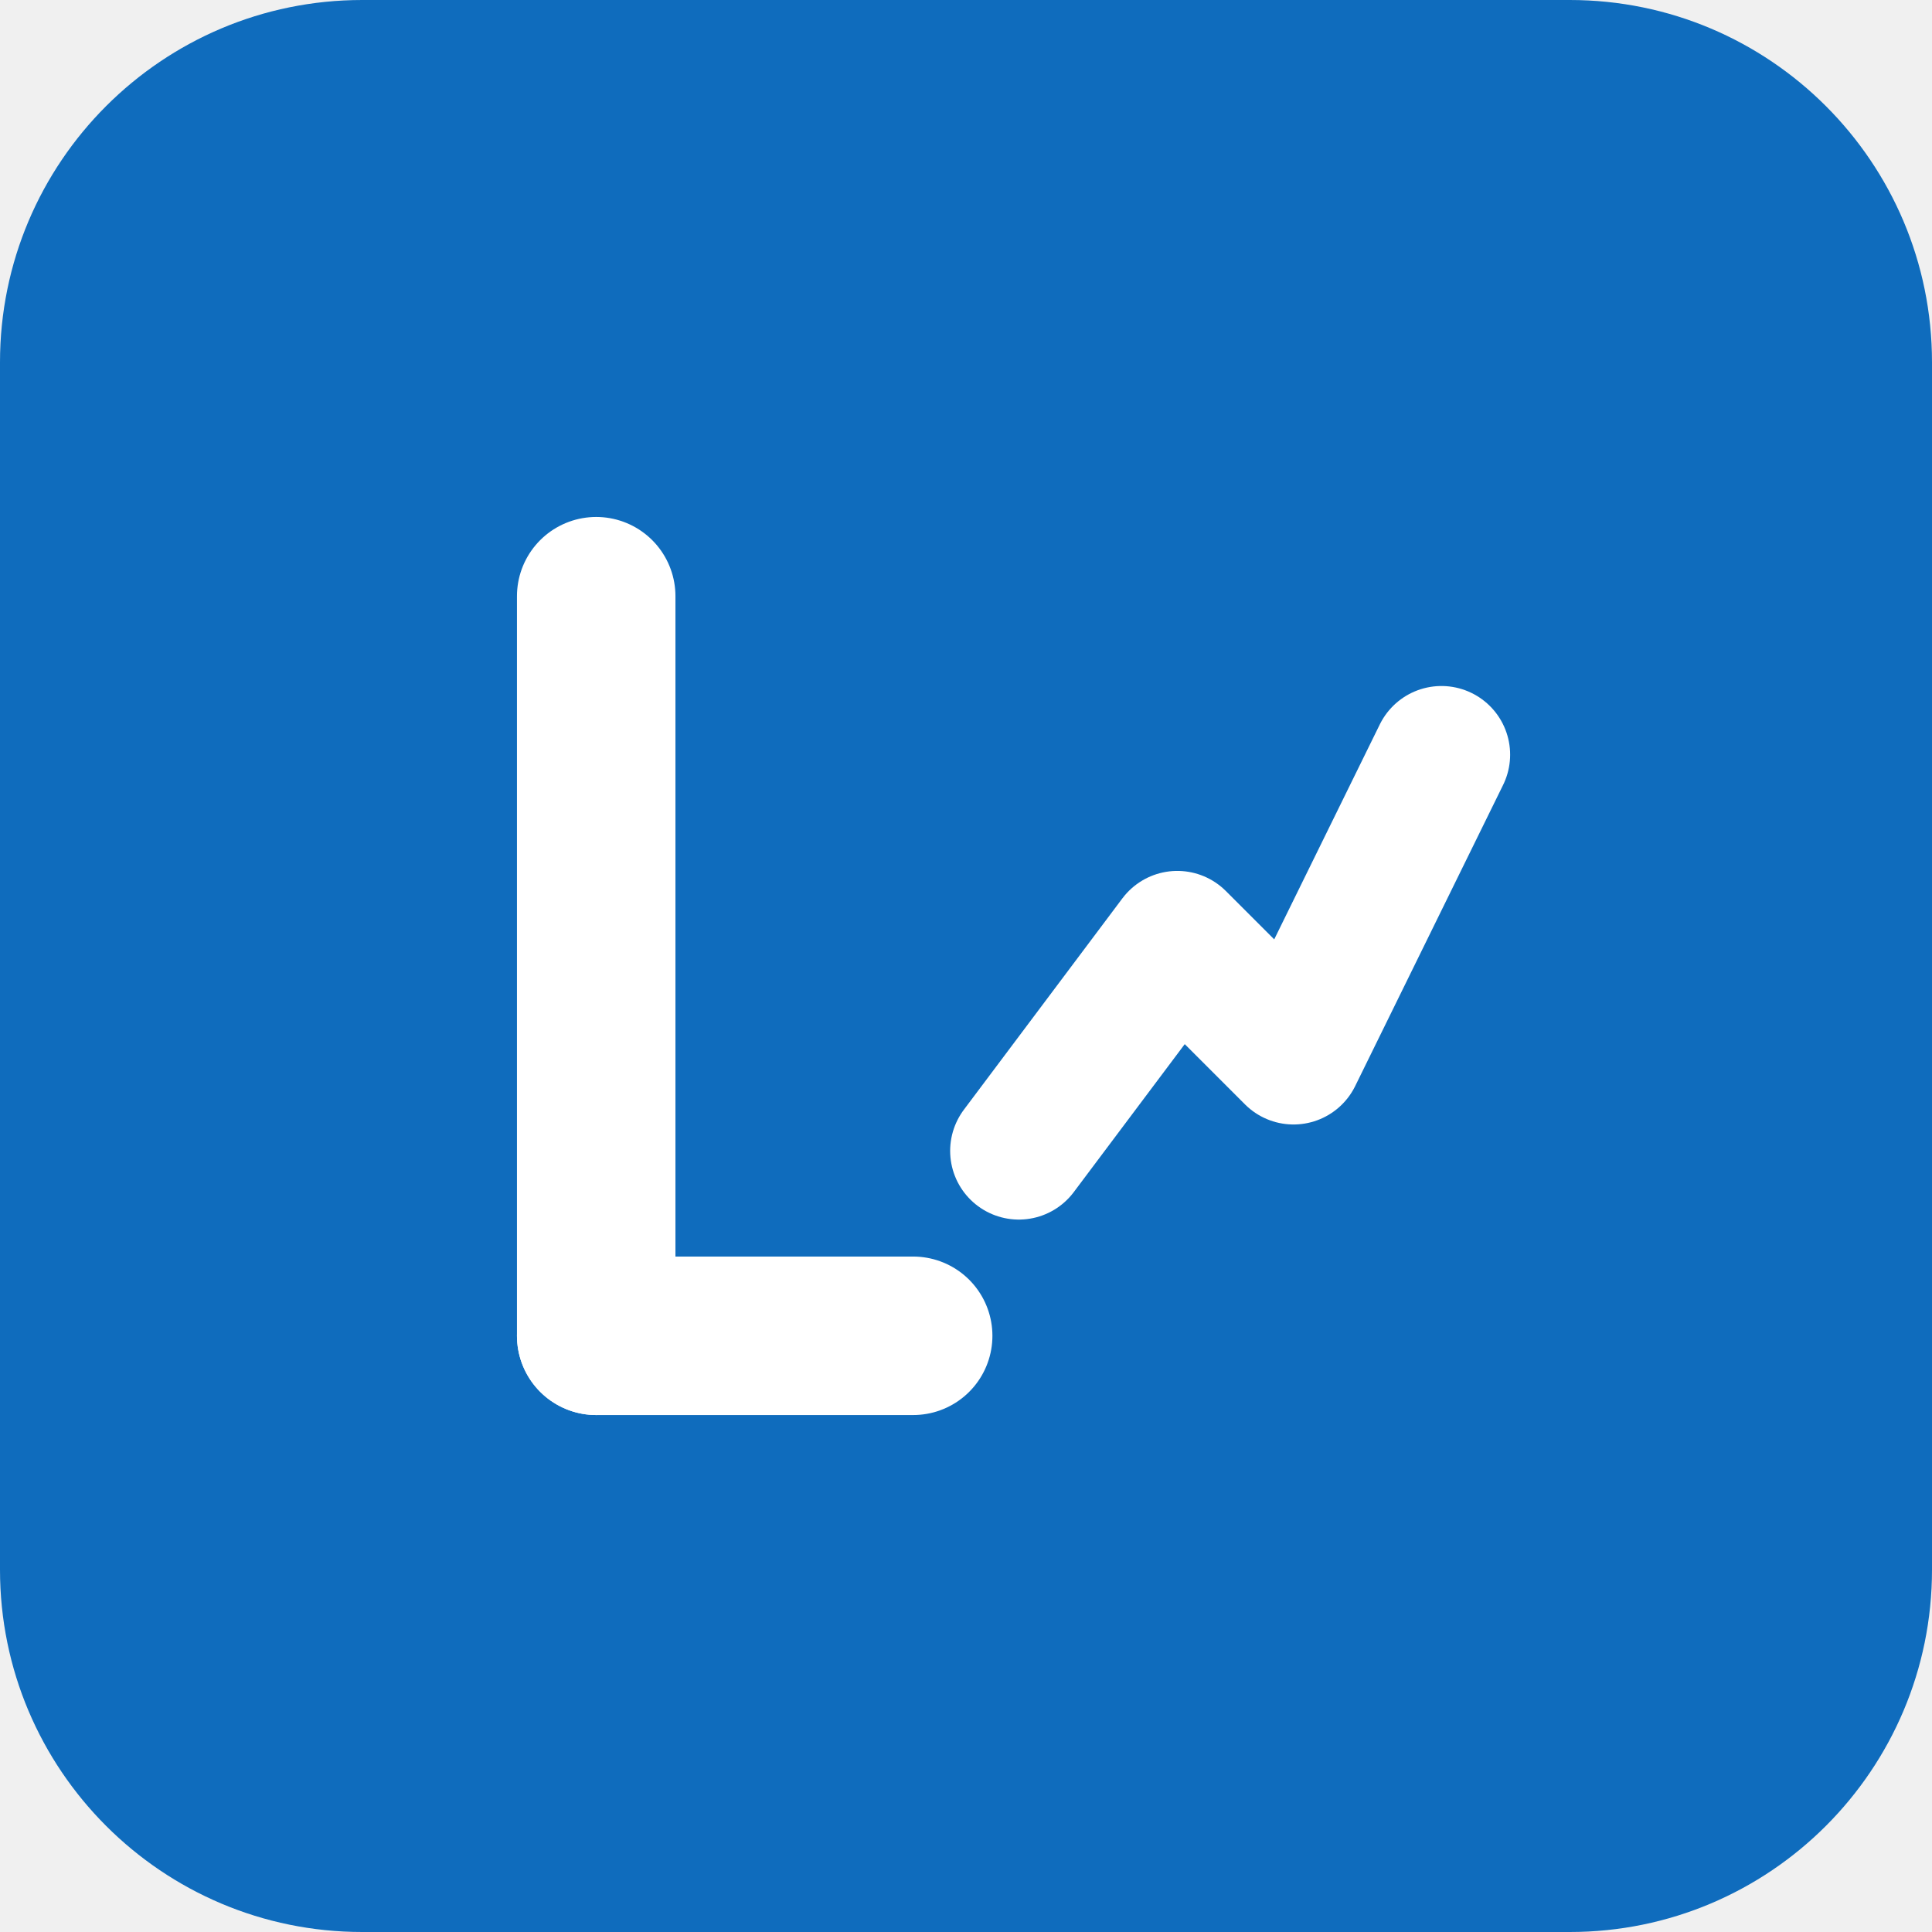
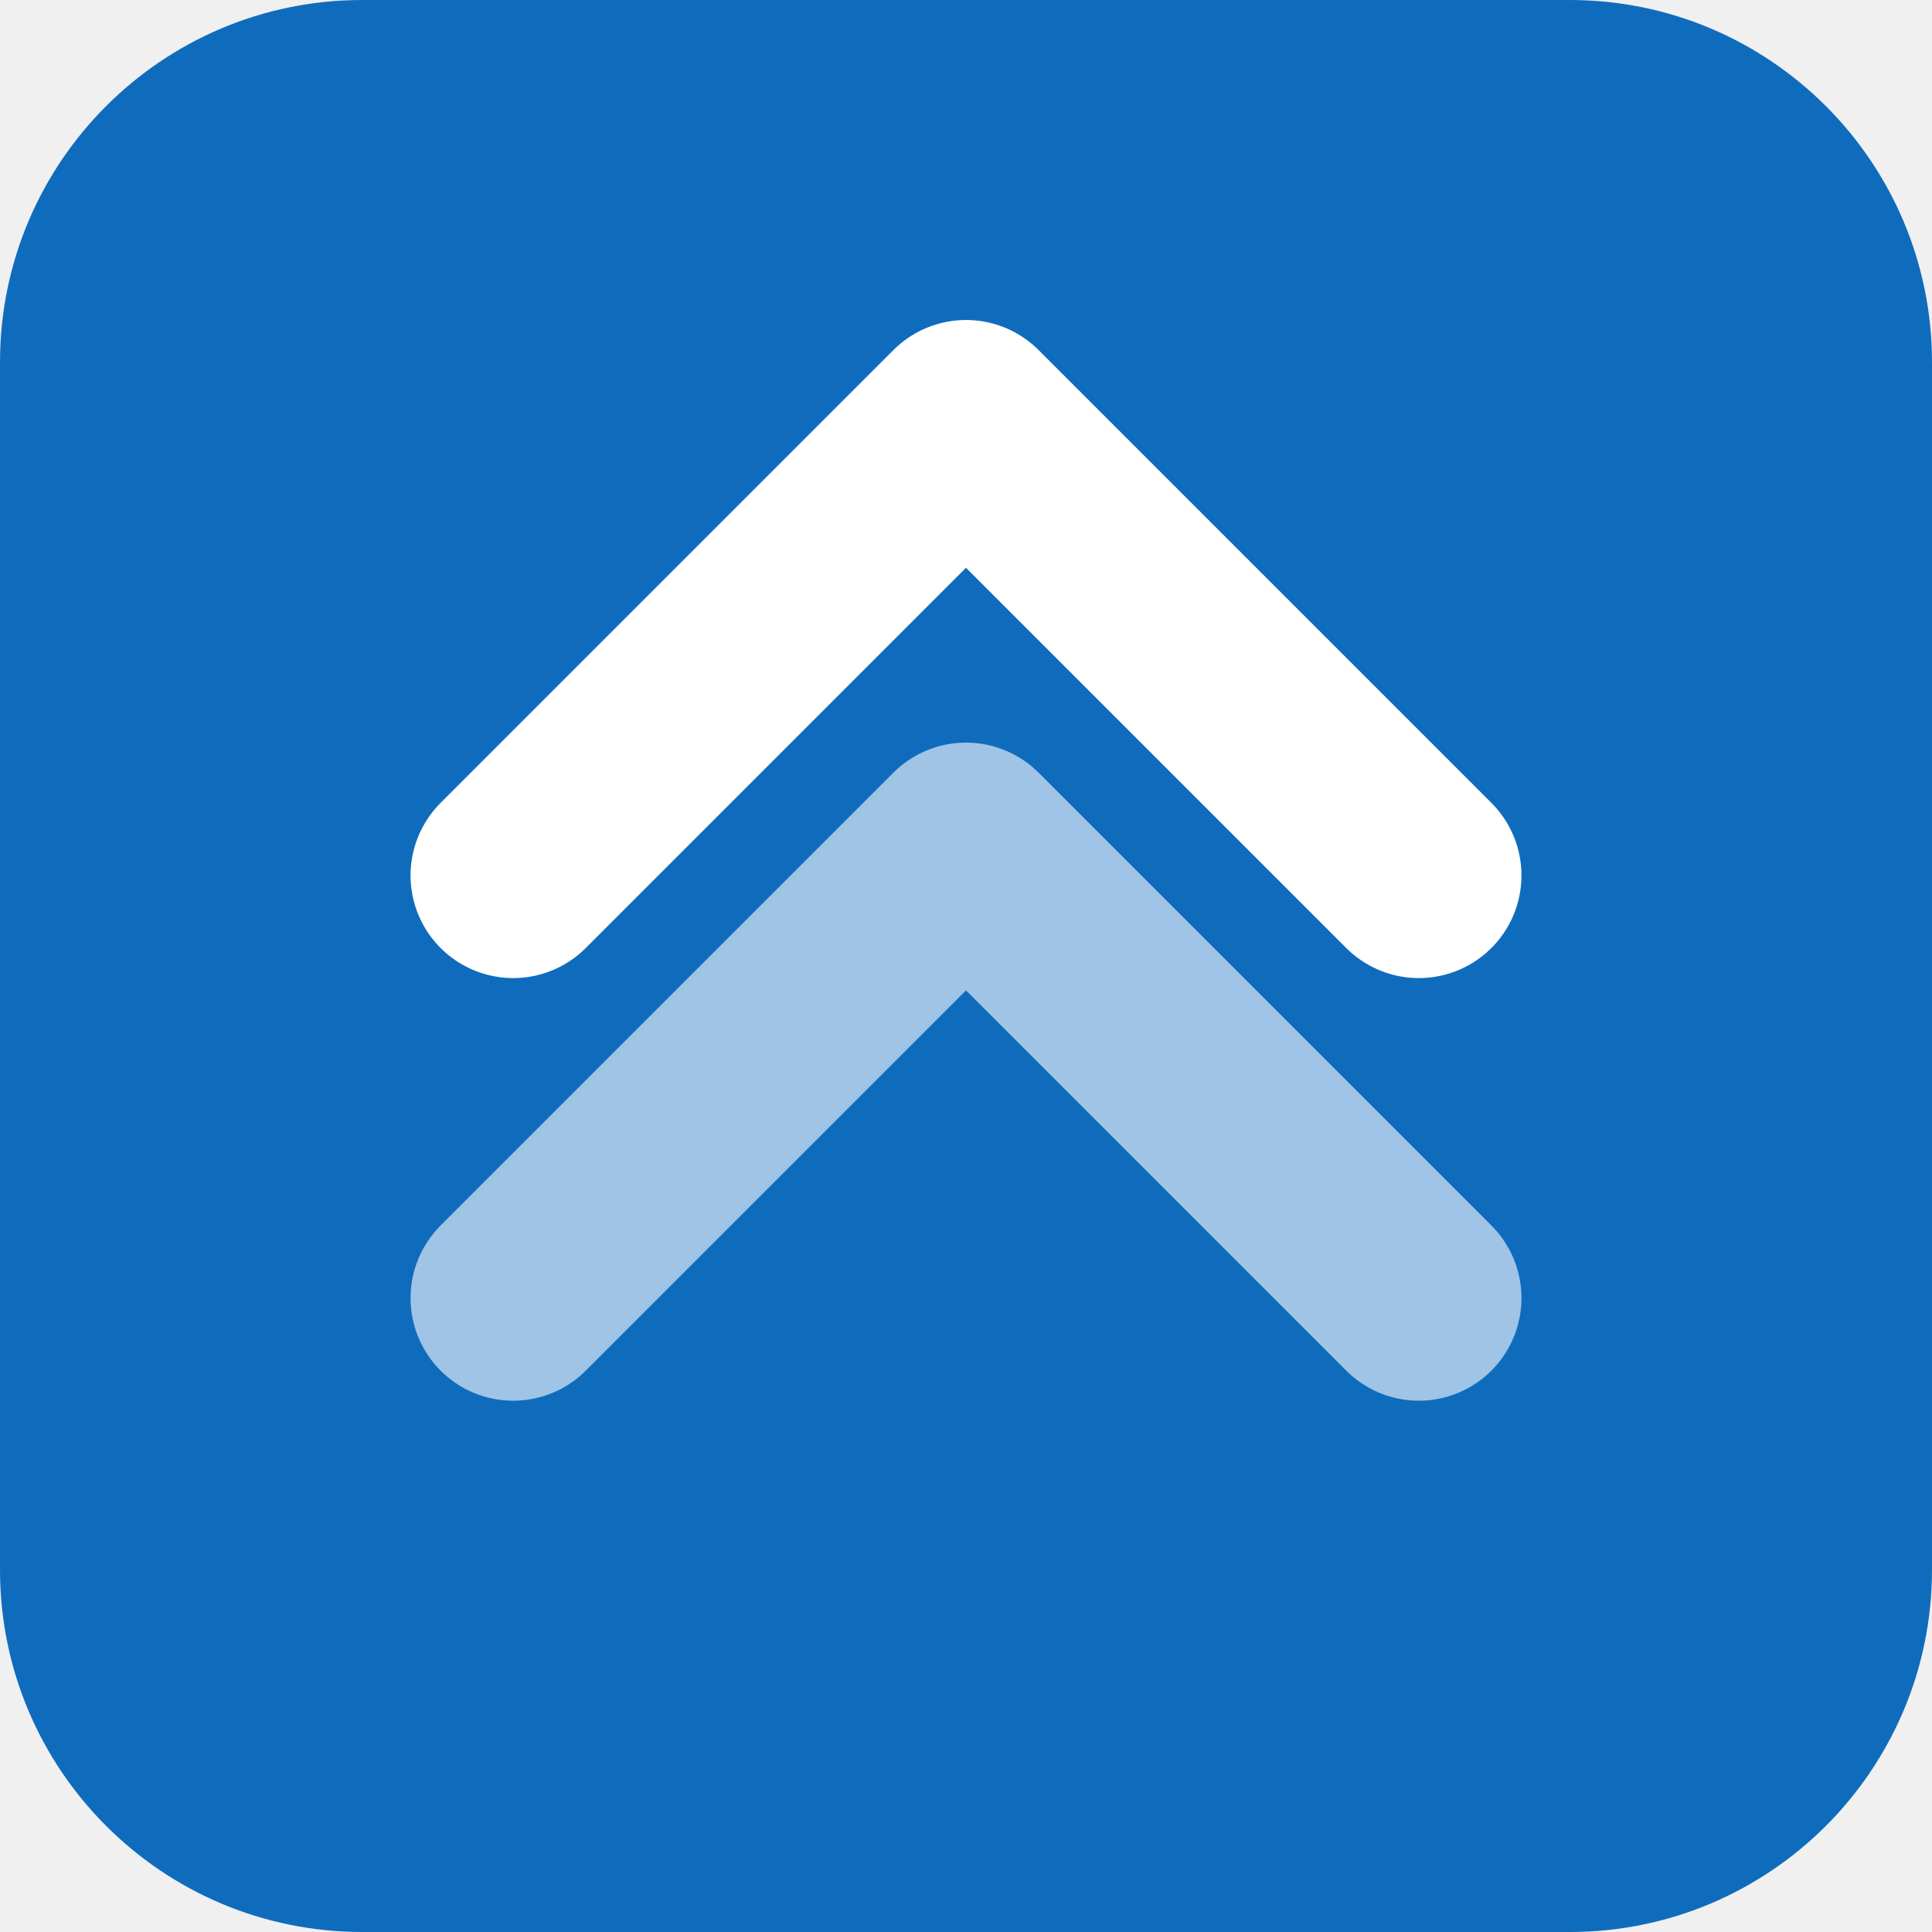
<svg xmlns="http://www.w3.org/2000/svg" viewBox="0 0 32 32">
  <rect width="32" height="32" rx="6" fill="#0f6cbd" />
-   <g transform="translate(5.5 5.5) scale(0.875)" fill="none" stroke="#ffffff" stroke-linecap="round" stroke-linejoin="round">
-     <path d="M5 19V5" stroke-width="3" />
-     <path d="M5 19h6" stroke-width="3" />
-     <path d="M13 15.5l3-4 2.2 2.2L21 8" stroke-width="2.6" />
+   <g fill="none" stroke="#fff" stroke-width="3.4" stroke-linecap="round" stroke-linejoin="round">
+     <path d="M8.5 21.5 L16 14 L23.5 21.5" opacity=".6" />
+     <path d="M8.5 14.5 L16 7 L23.5 14.5" />
  </g>
</svg>
